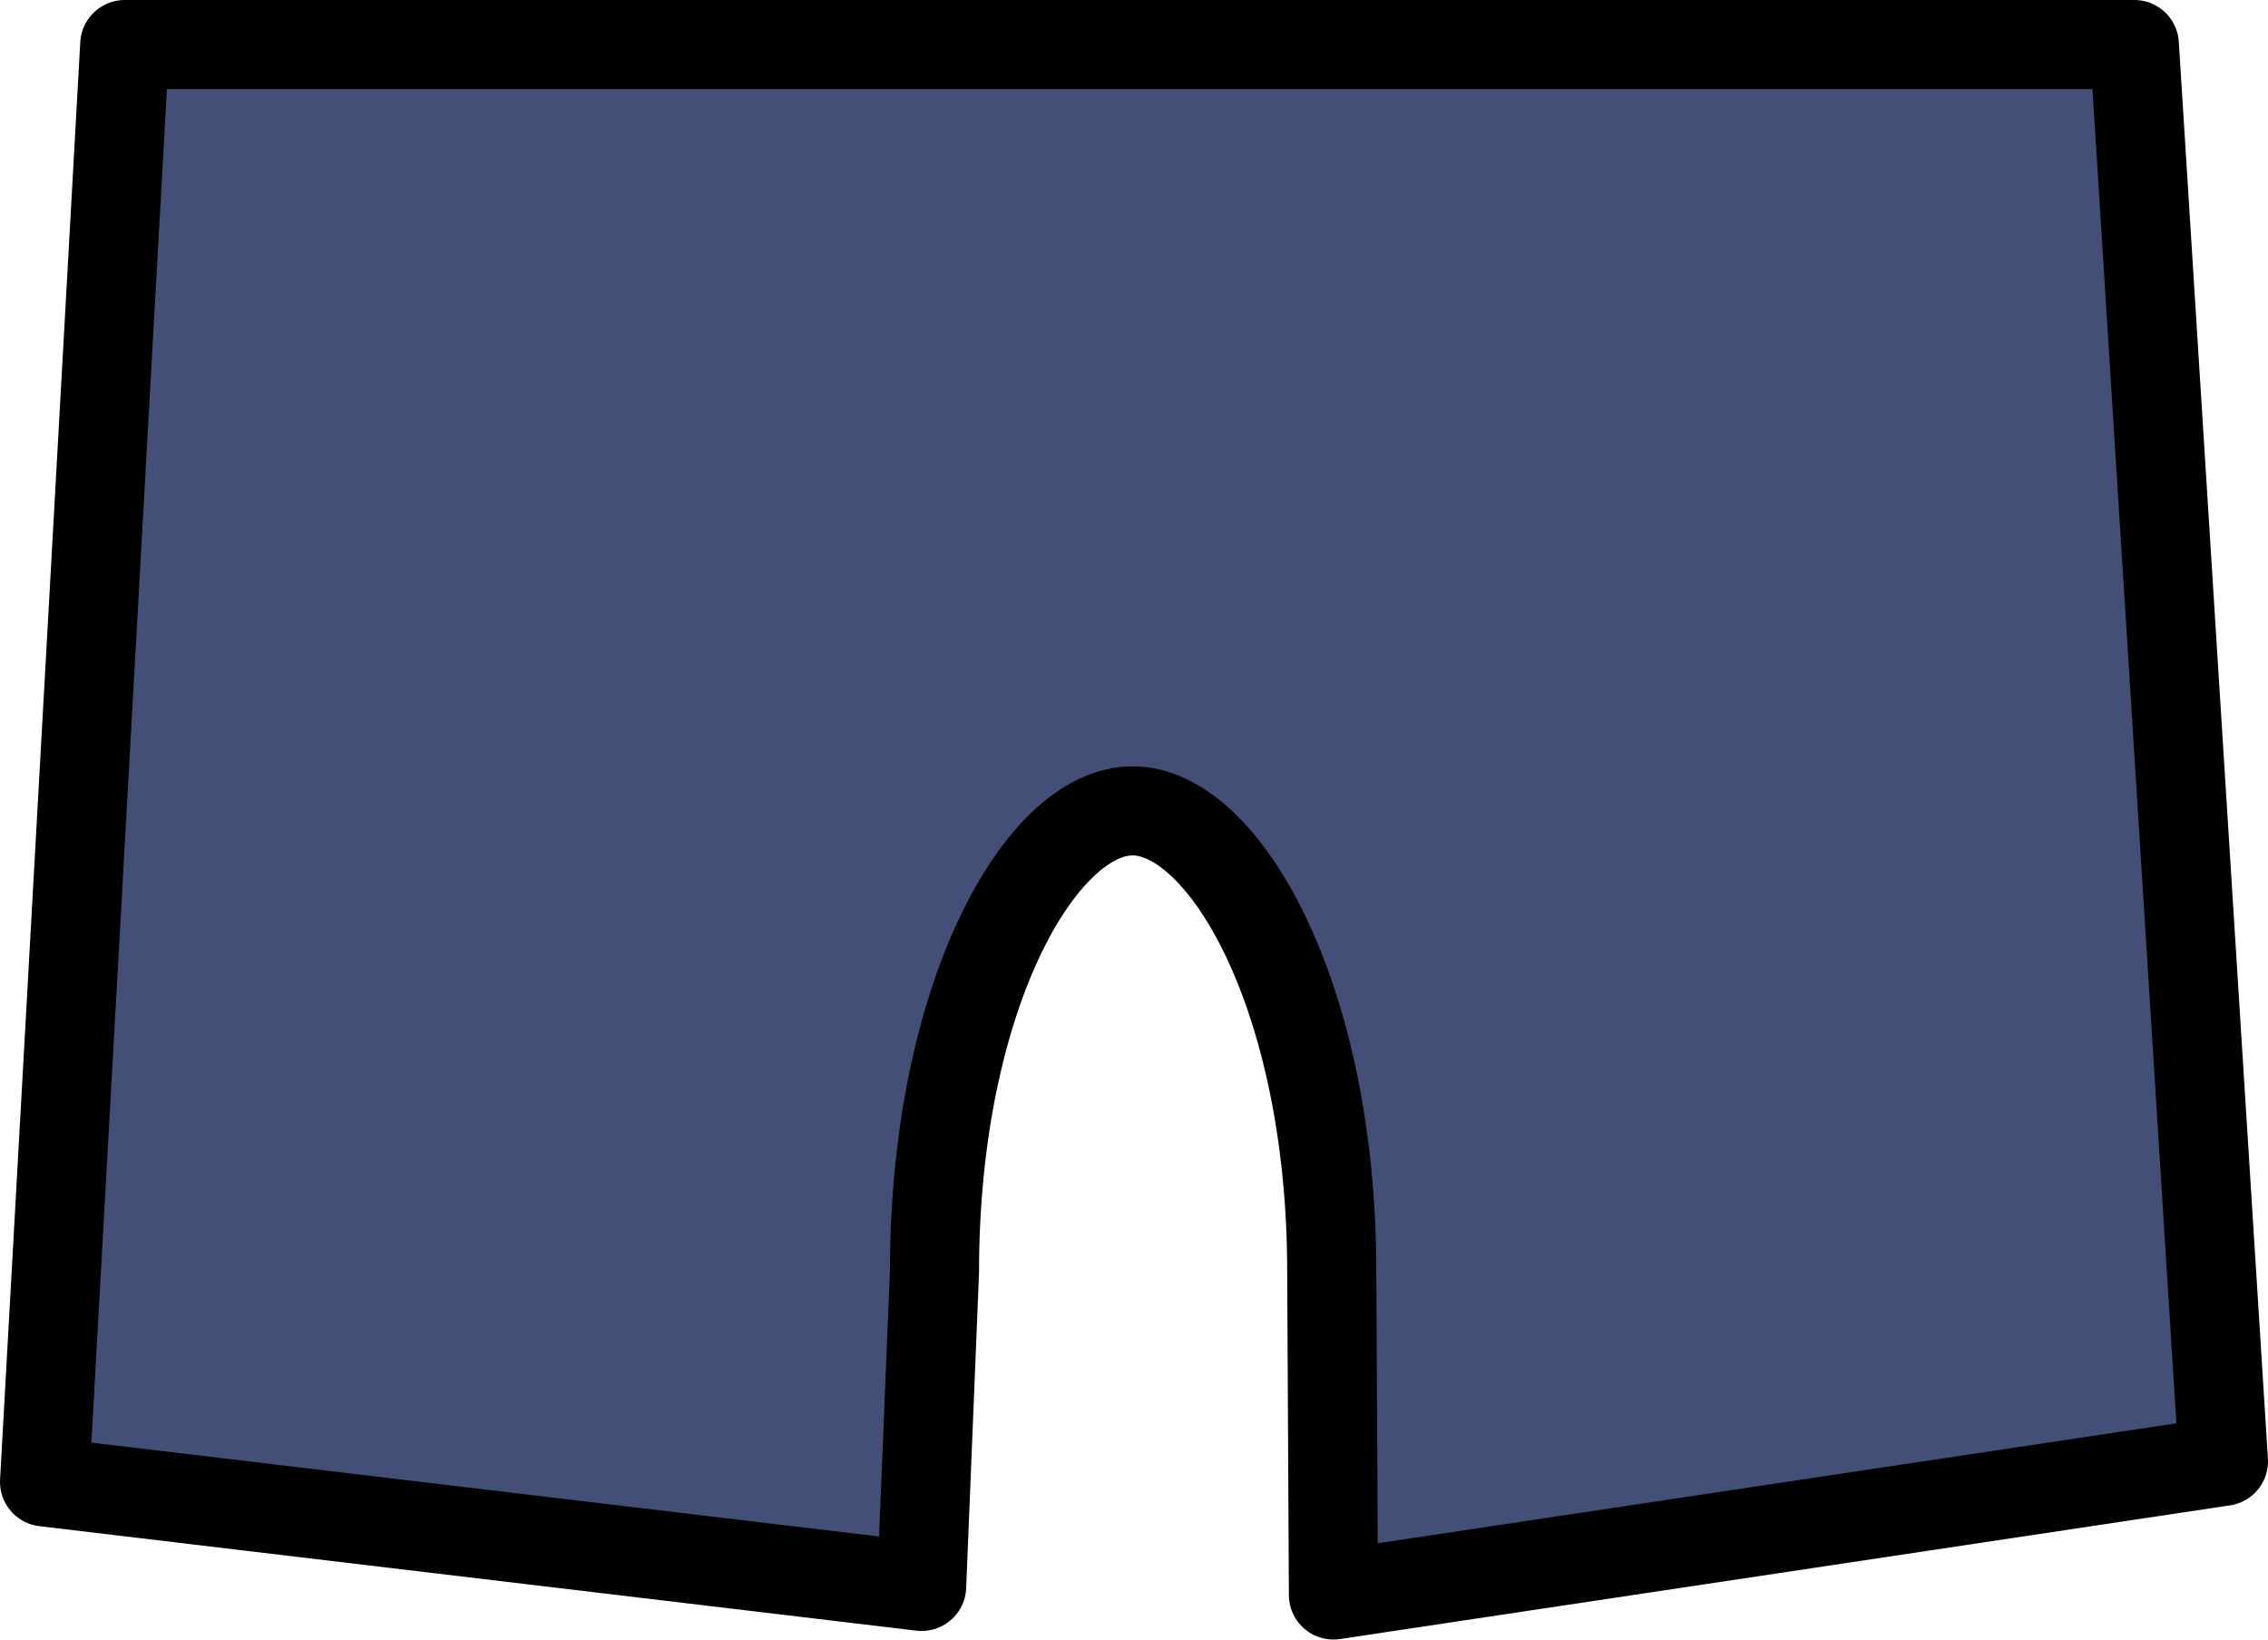
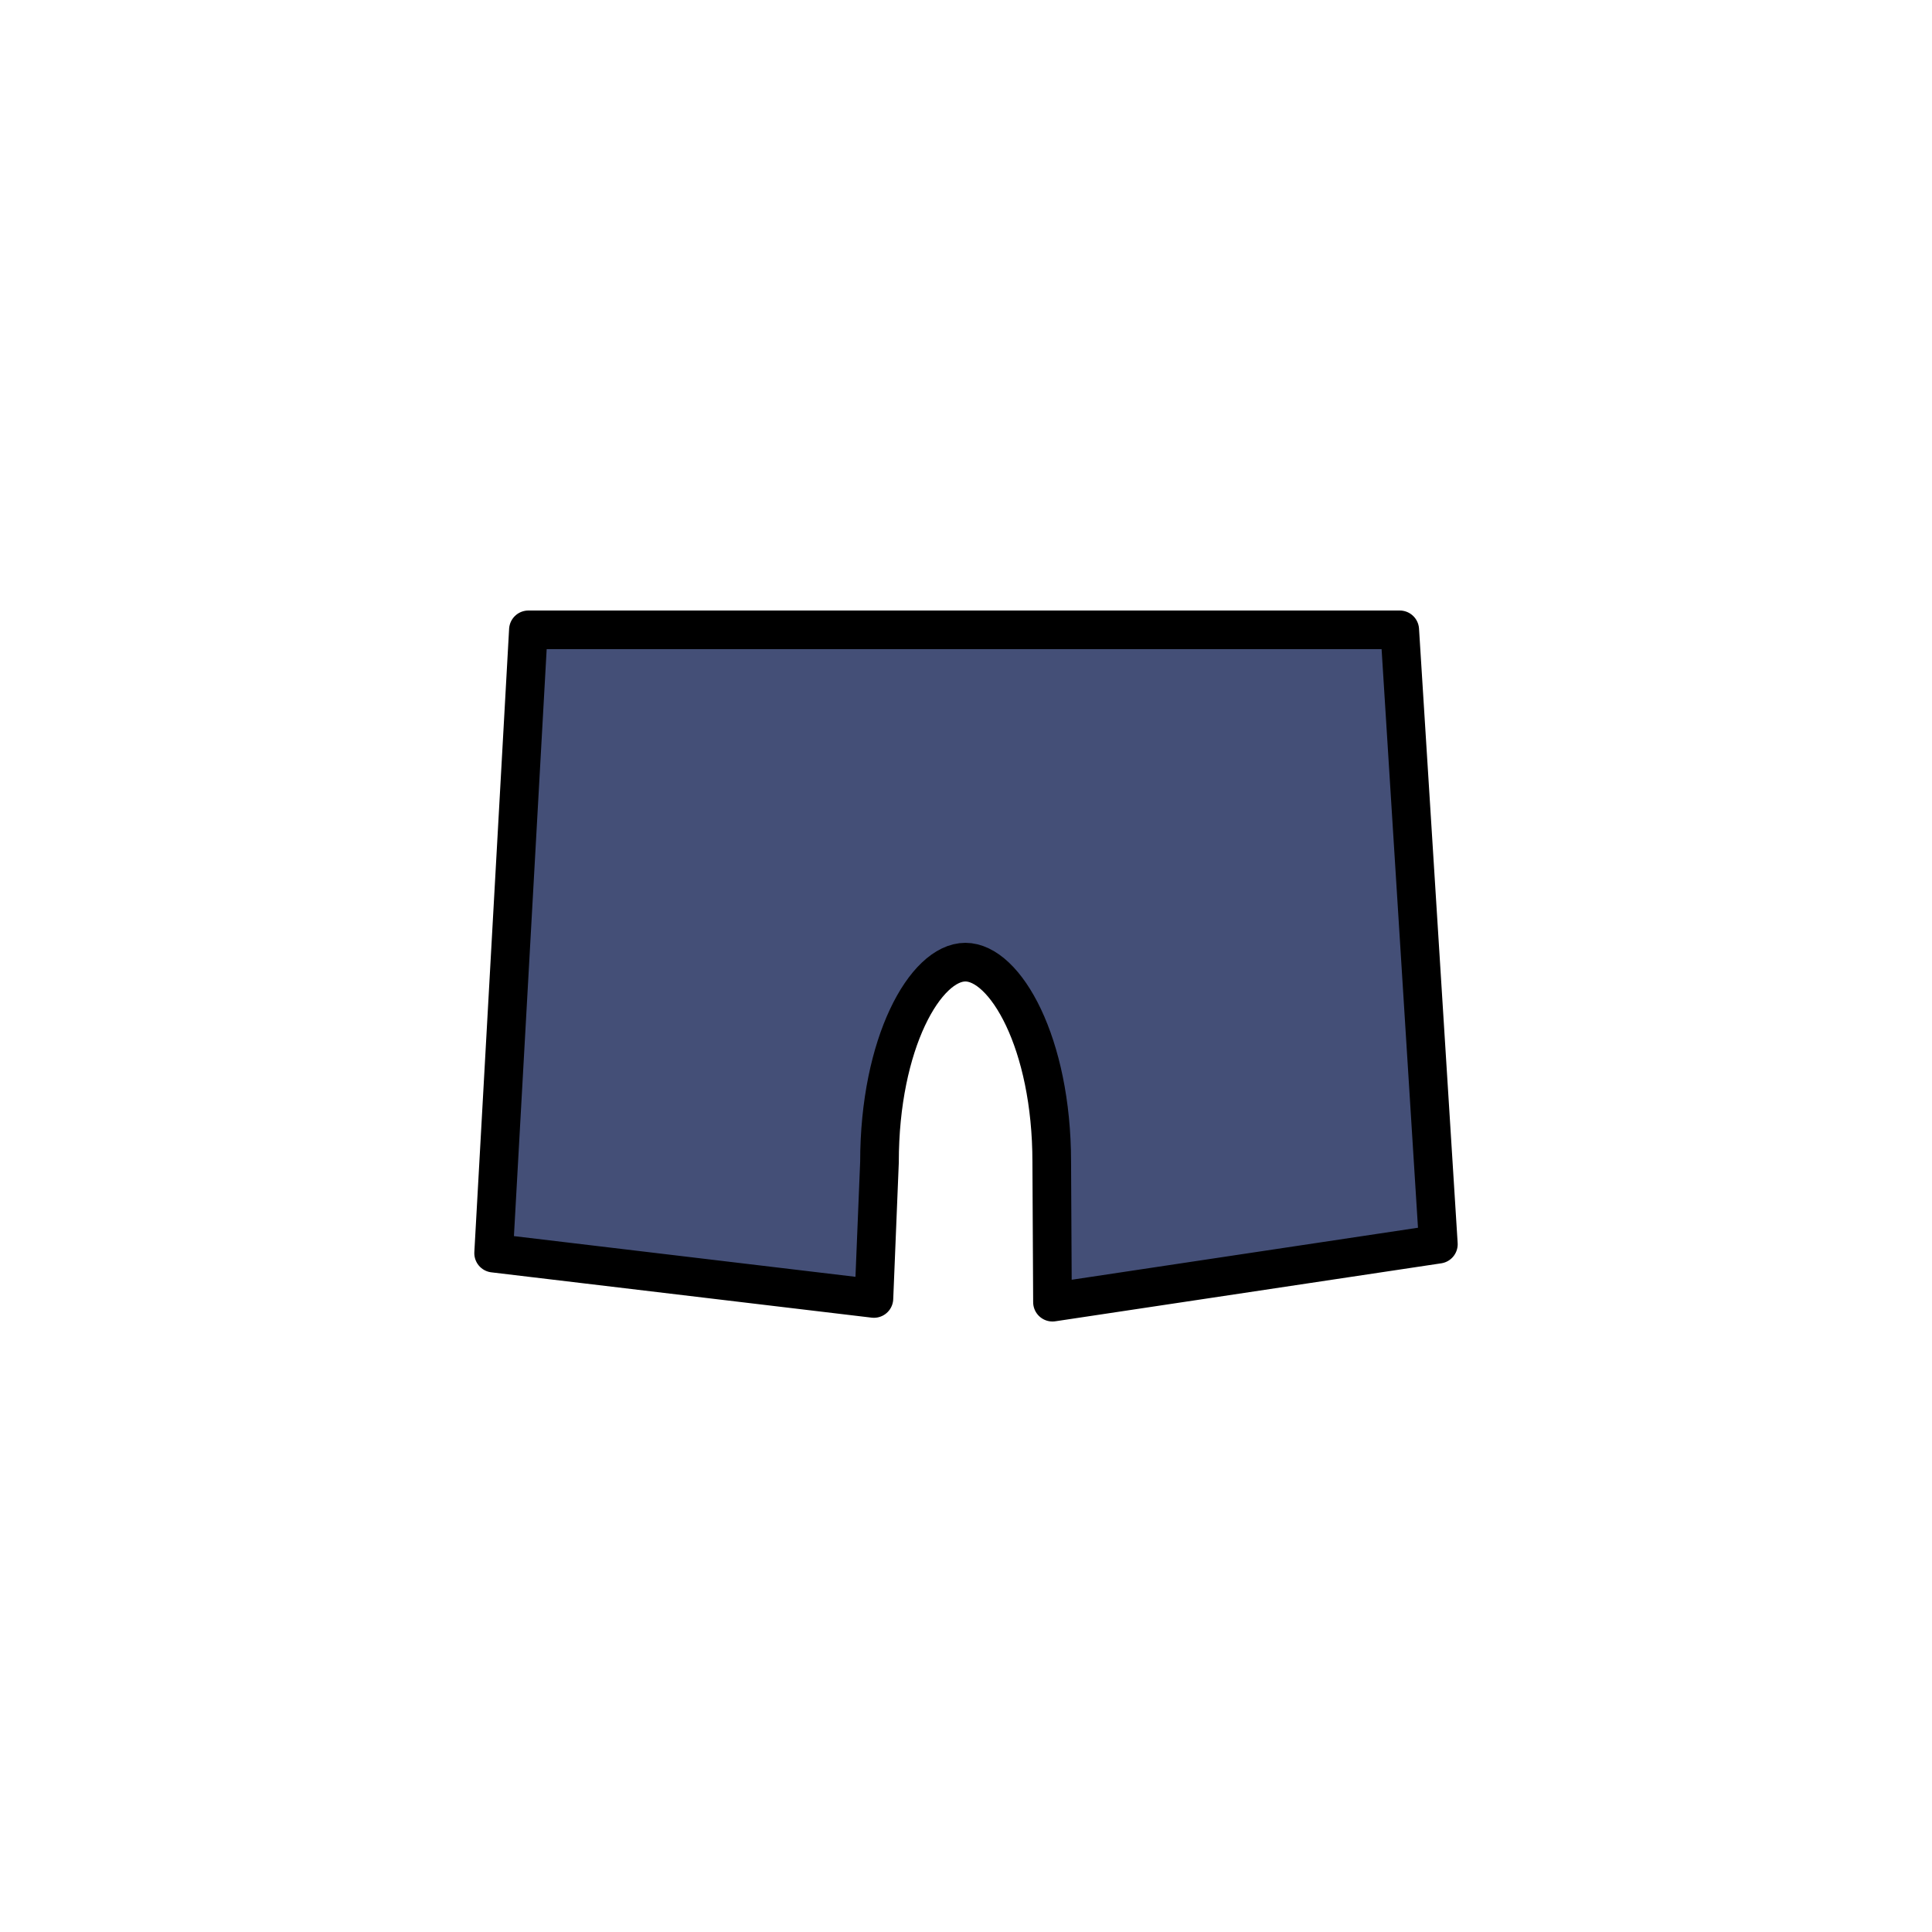
- <svg xmlns="http://www.w3.org/2000/svg" version="1.1" id="Layer_1" x="0px" y="0px" width="254.5px" height="184px" viewBox="413.5 757 254.5 184" enable-background="new 413.5 757 254.5 184" xml:space="preserve">
+ <svg xmlns="http://www.w3.org/2000/svg" version="1.1" id="Layer_1" x="0px" y="0px" width="500px" height="500px" viewBox="290.889 599 500 500" enable-background="new 290.889 599 500 500" xml:space="preserve">
  <g id="Layer_4" display="none">
    <rect x="-4.5" y="-295.326" display="inline" fill="#FFE9AB" width="1080" height="1920" />
  </g>
  <g id="Layer_1_1_" display="none">
    <ellipse display="inline" fill="#9B907E" cx="540.083" cy="1245" rx="242.387" ry="31" />
    <g display="inline">
-       <path fill="#FBF5B9" stroke="#000000" stroke-width="10" stroke-linecap="round" stroke-linejoin="round" stroke-miterlimit="10" d="    M327.141,786.578c17.041-61.859,58.59-219.858,66.01-251.22c8.31-35.115,34.722-53.751,60.384-62.75    c12.34-4.327,26.81-4.902,38.981-5.608C504.689,466.293,509,452,509,448.5s0-19.5,0-19.5h64c0,0,0,16,0,19.5    s5.098,17.793,17.271,18.5c12.172,0.707,24.942,1.281,37.282,5.608c25.662,8.999,51.816,27.635,60.127,62.75    c7.42,31.36,48.839,189.359,65.88,251.22c0,0,21.948,47.104,5.409,74.824c-19.747,33.098-38.778,7.098-35.778-5.902    c3.966-17.184,4.982-31-2.018-34s-6.844,30-18.844,28s11.304-49.9,11.304-49.9c-18.696-62.615-75.847-244.389-75.847-244.389    L653.573,761l-10.089,440.5c0,0,57.698,20.166,60.783,40.061c3.086,19.896-27.486,18.107-43.97,16.558S583.382,1233,583.382,1233    l-0.17-334.281c0-30.77-14.092-65.719-42.925-65.719c-28.834,0-42.801,34.949-42.801,65.719L497.44,1233    c0,0-60.436,23.566-76.917,25.117c-16.482,1.551-47.056,3.338-43.971-16.558c3.085-19.895,60.784-40.061,60.784-40.061    L427.125,761l15.662-205.789c0,0-57.147,181.772-75.845,244.389c0,0,23.308,47.9,11.308,49.9s-11.835-31-18.835-28    s-5.967,16.816-2.001,34c3,13-15.999,39-35.746,5.902C305.128,833.682,327.141,786.578,327.141,786.578z" />
+       <path fill="#FBF5B9" stroke="#000000" stroke-width="10" stroke-linecap="round" stroke-linejoin="round" stroke-miterlimit="10" d="    M327.141,786.578c17.041-61.859,58.59-219.858,66.011-251.22c8.31-35.115,34.722-53.751,60.384-62.75    c12.34-4.327,26.81-4.902,38.98-5.608C504.689,466.293,509,452,509,448.5s0-19.5,0-19.5h64c0,0,0,16,0,19.5    s5.098,17.793,17.271,18.5c12.172,0.707,24.941,1.281,37.281,5.608c25.662,8.999,51.816,27.635,60.127,62.75    c7.42,31.359,48.839,189.358,65.88,251.22c0,0,21.948,47.104,5.409,74.824c-19.747,33.098-38.777,7.098-35.777-5.902    c3.966-17.184,4.981-31-2.019-34s-6.844,30-18.844,28s11.304-49.9,11.304-49.9c-18.695-62.614-75.847-244.389-75.847-244.389    L653.573,761l-10.089,440.5c0,0,57.697,20.166,60.782,40.061c3.087,19.896-27.485,18.107-43.97,16.559S583.382,1233,583.382,1233    l-0.17-334.281c0-30.77-14.092-65.719-42.925-65.719c-28.834,0-42.801,34.949-42.801,65.719L497.44,1233    c0,0-60.437,23.566-76.917,25.117c-16.482,1.551-47.057,3.338-43.972-16.559c3.085-19.895,60.784-40.061,60.784-40.061    L427.125,761l15.662-205.789c0,0-57.147,181.772-75.845,244.389c0,0,23.308,47.9,11.308,49.9s-11.835-31-18.835-28    s-5.967,16.816-2.001,34c3,13-15.999,39-35.746,5.902C305.128,833.682,327.141,786.578,327.141,786.578z" />
      <g>
        <path fill="#FBF5B9" stroke="#000000" stroke-width="10" stroke-miterlimit="10" d="M636.75,259.036     c0-48.345-37.412-87.036-97.566-87.036C479.027,172,443,210,443,259.036v68.43c0,48.702,37.029,108.036,95.279,108.036     c58.248,0,97.505-59.691,97.505-108.036L636.75,259.036z" />
        <g>
-           <path fill="#FBF5B9" stroke="#000000" stroke-width="10" stroke-miterlimit="10" d="M637,338.595      c14,0,24.418-10.933,24.418-24.418c0-13.486-10.418-24.419-24.418-24.419V338.595z" />
-           <path fill="#FBF5B9" stroke="#000000" stroke-width="10" stroke-miterlimit="10" d="M441,289.758      c-14,0-24.418,10.933-24.418,24.418c0,13.486,10.418,24.419,24.418,24.419V289.758z" />
+           <path fill="#FBF5B9" stroke="#000000" stroke-width="10" stroke-miterlimit="10" d="M637,338.595      c14,0,24.418-10.933,24.418-24.418S651,289.758,637,289.758V338.595z" />
+           <path fill="#FBF5B9" stroke="#000000" stroke-width="10" stroke-miterlimit="10" d="M441,289.758      c-14,0-24.418,10.934-24.418,24.418c0,13.486,10.418,24.419,24.418,24.419V289.758z" />
        </g>
      </g>
    </g>
    <path display="inline" fill="#FBF5B9" stroke="#000000" stroke-width="10" stroke-miterlimit="10" d="M-6021.306-5894.964   c0-48.345-37.384-87.536-97.539-87.536S-6215-5945-6215-5895.964v68.43c0,48.702,37.002,108.536,95.251,108.536   s97.491-59.191,97.491-107.536L-6021.306-5894.964z" />
  </g>
  <g id="Layer_2" display="none">
-     <path display="inline" fill="#754C24" stroke="#000000" stroke-width="10" stroke-linecap="round" stroke-linejoin="round" stroke-miterlimit="10" d="   M470,172c-1.311-6.322-6.079-22.664,5-24.044c6.059-0.755,12.198,9.603,15.777,13.267c17.732,18.154,86.859-1.503,109.052,8.754   c19.728,9.119,31.882,22.419,40.167,42.075c6.275,14.888,14.534,44.188-5.95,52.742c-16.373,6.838-24.779-1.988-25.046-16.503   c-0.234-12.748-18.205-23.6-30.399-9.29c-19.601,23-59.646,17.887-33.624,0.943C571,223,517.621,223.567,507.994,238.246   c-5.438,8.291-15.704,24.363-27.842,21.603c-0.17-11.817,5.395-22.6,8.924-33.649c2.673-8.369-33.295,35.596-50.742,36.801   c-20.789,1.436,11.464-41.9,11.464-41.9S416.34,266,419.17,232S470,172,470,172z" />
+     <path display="inline" fill="#754C24" stroke="#000000" stroke-width="10" stroke-linecap="round" stroke-linejoin="round" stroke-miterlimit="10" d="   M470,172c-1.311-6.322-6.079-22.664,5-24.044c6.059-0.755,12.198,9.603,15.777,13.267c17.731,18.154,86.858-1.503,109.052,8.754   c19.728,9.119,31.882,22.42,40.167,42.075c6.275,14.888,14.534,44.188-5.95,52.742c-16.373,6.838-24.779-1.988-25.046-16.503   c-0.234-12.748-18.205-23.6-30.399-9.29c-19.601,23-59.646,17.887-33.624,0.942C571,223,517.621,223.566,507.994,238.246   c-5.438,8.291-15.704,24.363-27.842,21.604c-0.17-11.817,5.395-22.601,8.924-33.649c2.673-8.369-33.295,35.596-50.742,36.801   c-20.789,1.437,11.464-41.899,11.464-41.899S416.34,266,419.17,232S470,172,470,172z" />
    <g display="inline">
      <circle fill="#FBF5B9" stroke="#000000" stroke-width="10" stroke-linecap="round" stroke-linejoin="round" stroke-miterlimit="10" cx="498.5" cy="299.5" r="3.5" />
      <circle fill="#FBF5B9" stroke="#000000" stroke-width="10" stroke-linecap="round" stroke-linejoin="round" stroke-miterlimit="10" cx="581.5" cy="299.5" r="3.5" />
-       <path fill="none" stroke="#000000" stroke-width="10" stroke-linecap="round" stroke-linejoin="round" stroke-miterlimit="10" d="    M483.639,281.758c6.902-8.025,20.803-9.261,29.924-1.421" />
-       <path fill="none" stroke="#000000" stroke-width="10" stroke-linecap="round" stroke-linejoin="round" stroke-miterlimit="10" d="    M596.563,282.758c-6.901-8.025-20.802-9.261-29.924-1.421" />
+       <path fill="none" stroke="#000000" stroke-width="10" stroke-linecap="round" stroke-linejoin="round" stroke-miterlimit="10" d="    M483.639,281.758c6.902-8.025,20.804-9.261,29.924-1.421" />
+       <path fill="none" stroke="#000000" stroke-width="10" stroke-linecap="round" stroke-linejoin="round" stroke-miterlimit="10" d="    M596.563,282.758c-6.9-8.025-20.802-9.261-29.924-1.421" />
    </g>
    <path display="inline" fill="none" stroke="#000000" stroke-width="10" stroke-linecap="round" stroke-linejoin="round" stroke-miterlimit="10" d="   M526.125,336.125c7.669,7.669,20.083,7.669,27.75,0" />
-     <path display="inline" fill="none" stroke="#000000" stroke-width="10" stroke-linecap="round" stroke-linejoin="round" stroke-miterlimit="10" d="   M504.25,369c0,0,6.5,20.608,35.5,20.608s36-20.608,36-20.608" />
+     <path display="inline" fill="none" stroke="#000000" stroke-width="10" stroke-linecap="round" stroke-linejoin="round" stroke-miterlimit="10" d="   M504.25,369c0,0,6.5,20.607,35.5,20.607s36-20.607,36-20.607" />
  </g>
  <g id="Layer_3">
-     <path display="none" fill="#0071BC" stroke="#000000" stroke-width="10" stroke-linecap="round" stroke-linejoin="round" stroke-miterlimit="10" d="   M653.75,760.28l-15.646-205.069l5.582,17.847l51.332-29.55c0,0-9.018-30.036-23.879-47.677   C642.881,462.283,590.789,464,590.789,464l-50.323,42l-50.358-42c0,0-52.107-1.717-80.366,31.831   c-14.86,17.642-23.882,47.677-23.882,47.677l51.336,29.55l5.598-17.847L427.15,760.662L653.75,760.28z" />
-     <path display="none" fill="#22B573" stroke="#000000" stroke-width="10" stroke-linecap="round" stroke-linejoin="round" stroke-miterlimit="10" d="   M653.75,760.28l-15.646-205.069l5.582,17.847l51.332-29.55c0,0-9.018-30.036-23.879-47.677   C642.881,462.283,610.789,464,610.789,464l-70.323,72l-70.358-72c0,0-32.107-1.717-60.366,31.831   c-14.86,17.642-23.882,47.677-23.882,47.677l51.336,29.55l5.598-17.847L427.15,760.662L653.75,760.28z" />
-     <path display="none" fill="#D4145A" stroke="#000000" stroke-width="10" stroke-linecap="round" stroke-linejoin="round" stroke-miterlimit="10" d="   M653.75,760.28l-15.646-205.069l5.582,17.847l51.332-29.55c0,0-9.018-30.036-23.879-47.677   C642.881,462.283,590.789,464,590.789,464s-4.19,22-50.323,22s-50.358-22-50.358-22s-52.107-1.717-80.366,31.831   c-14.86,17.642-23.882,47.677-23.882,47.677l51.336,29.55l5.598-17.847L427.15,760.662L653.75,760.28z" />
-     <path display="none" fill="#C7A315" stroke="#000000" stroke-width="10" stroke-linecap="round" stroke-linejoin="round" stroke-miterlimit="10" d="   M756.107,775.508c0,0-66.021-257.036-80.883-274.677c-28.258-33.548-84.4-36.831-84.4-36.831s-4.227,22-50.358,22   s-50.358-22-50.358-22s-56.107,3.283-84.366,36.831c-14.86,17.642-80.882,274.677-80.882,274.677l47.336,17.55l70.598-237.847   L427.15,760.662l226.585-0.382l0.081,0.382l-15.679-205.451l70.634,237.847L756.107,775.508z" />
-     <path display="none" fill="#6881C1" stroke="#000000" stroke-width="10" stroke-miterlimit="10" d="M583.381,1193l-0.441-293.281   c0-30.77-16.325-64.719-36.994-64.719h-10.713c-20.672,0-37.87,33.949-37.87,64.719l-0.691,292.32l-60.67-1.727L427.5,762h226   l-10,426L583.381,1193z" />
-     <path fill="#444F77" stroke="#000000" stroke-width="10" stroke-linecap="round" stroke-linejoin="round" stroke-miterlimit="10" d="   M427.5,762l-9,161.313l98.42,11.728l1.441-35.32c0-30.77,11.894-51.719,22.227-51.719s22.352,20.949,22.352,51.719l0.191,36.28   L663,921l-10-159H427.5z" />
+     <path display="none" fill="#0071BC" stroke="#000000" stroke-width="10" stroke-linecap="round" stroke-linejoin="round" stroke-miterlimit="10" d="   M653.889,760.28l-15.646-205.069l5.582,17.847l51.332-29.55c0,0-9.018-30.036-23.879-47.677   C643.02,462.283,590.928,464,590.928,464l-50.323,42l-50.357-42c0,0-52.107-1.717-80.366,31.831   c-14.86,17.642-23.882,47.677-23.882,47.677l51.336,29.55l5.598-17.847l-15.644,205.451L653.889,760.28z" />
+     <path display="none" fill="#22B573" stroke="#000000" stroke-width="10" stroke-linecap="round" stroke-linejoin="round" stroke-miterlimit="10" d="   M653.889,760.28l-15.646-205.069l5.582,17.847l51.332-29.55c0,0-9.018-30.036-23.879-47.677   C643.02,462.283,610.928,464,610.928,464l-70.323,72l-70.357-72c0,0-32.107-1.717-60.366,31.831   c-14.86,17.642-23.882,47.677-23.882,47.677l51.336,29.55l5.598-17.847l-15.644,205.451L653.889,760.28z" />
+     <path display="none" fill="#D4145A" stroke="#000000" stroke-width="10" stroke-linecap="round" stroke-linejoin="round" stroke-miterlimit="10" d="   M653.889,760.28l-15.646-205.069l5.582,17.847l51.332-29.55c0,0-9.018-30.036-23.879-47.677   C643.02,462.283,590.928,464,590.928,464s-4.19,22-50.323,22s-50.357-22-50.357-22s-52.107-1.717-80.366,31.831   c-14.86,17.642-23.882,47.677-23.882,47.677l51.336,29.55l5.598-17.847l-15.644,205.451L653.889,760.28z" />
+     <path display="none" fill="#C7A315" stroke="#000000" stroke-width="10" stroke-linecap="round" stroke-linejoin="round" stroke-miterlimit="10" d="   M756.246,775.508c0,0-66.021-257.036-80.884-274.677C647.104,467.283,590.963,464,590.963,464s-4.228,22-50.358,22   s-50.358-22-50.358-22s-56.106,3.283-84.365,36.831c-14.86,17.642-80.882,274.677-80.882,274.677l47.336,17.55l70.598-237.847   l-15.644,205.451l226.585-0.382l0.081,0.382l-15.68-205.451l70.635,237.847L756.246,775.508z" />
+     <path display="none" fill="#6881C1" stroke="#000000" stroke-width="10" stroke-miterlimit="10" d="M583.52,1193l-0.44-293.281   c0-30.77-16.325-64.719-36.994-64.719h-10.713c-20.673,0-37.87,33.949-37.87,64.719l-0.691,292.32l-60.67-1.727L427.639,762h226   l-10,426L583.52,1193z" />
+     <path fill="#444F77" stroke="#000000" stroke-width="10" stroke-linecap="round" stroke-linejoin="round" stroke-miterlimit="10" d="   M427.639,762l-9,161.313l98.42,11.729l1.441-35.32c0-30.77,11.894-51.719,22.227-51.719s22.352,20.949,22.352,51.719l0.191,36.28   L663.139,921l-10-159H427.639z" />
    <g display="none">
-       <path display="inline" fill="#534741" stroke="#000000" stroke-width="10" stroke-linecap="round" stroke-linejoin="round" stroke-miterlimit="10" d="    M645.484,1201.5c0,0,57.698,20.166,60.783,40.061c3.086,19.896-29.486,18.107-45.97,16.558S583.382,1233,583.382,1233    l-0.17-32.281C596.851,1209.396,638.75,1216.564,645.484,1201.5z" />
-       <path display="inline" fill="#534741" stroke="#000000" stroke-width="10" stroke-linecap="round" stroke-linejoin="round" stroke-miterlimit="10" d="    M435.2,1201.499c0,0-57.699,20.166-60.784,40.062c-3.085,19.895,29.487,18.106,45.97,16.557    c16.483-1.55,76.917-25.117,76.917-25.117l0.17-32.281C483.834,1209.395,441.935,1216.564,435.2,1201.499z" />
+       <path display="inline" fill="#534741" stroke="#000000" stroke-width="10" stroke-linecap="round" stroke-linejoin="round" stroke-miterlimit="10" d="    M645.623,1201.5c0,0,57.697,20.166,60.782,40.061c3.087,19.896-29.485,18.107-45.97,16.559S583.521,1233,583.521,1233    l-0.17-32.281C596.989,1209.396,638.889,1216.564,645.623,1201.5z" />
+       <path display="inline" fill="#534741" stroke="#000000" stroke-width="10" stroke-linecap="round" stroke-linejoin="round" stroke-miterlimit="10" d="    M435.339,1201.499c0,0-57.699,20.166-60.784,40.062s29.487,18.106,45.97,16.558c16.483-1.55,76.917-25.117,76.917-25.117    l0.17-32.281C483.973,1209.395,442.073,1216.564,435.339,1201.499z" />
    </g>
  </g>
</svg>
